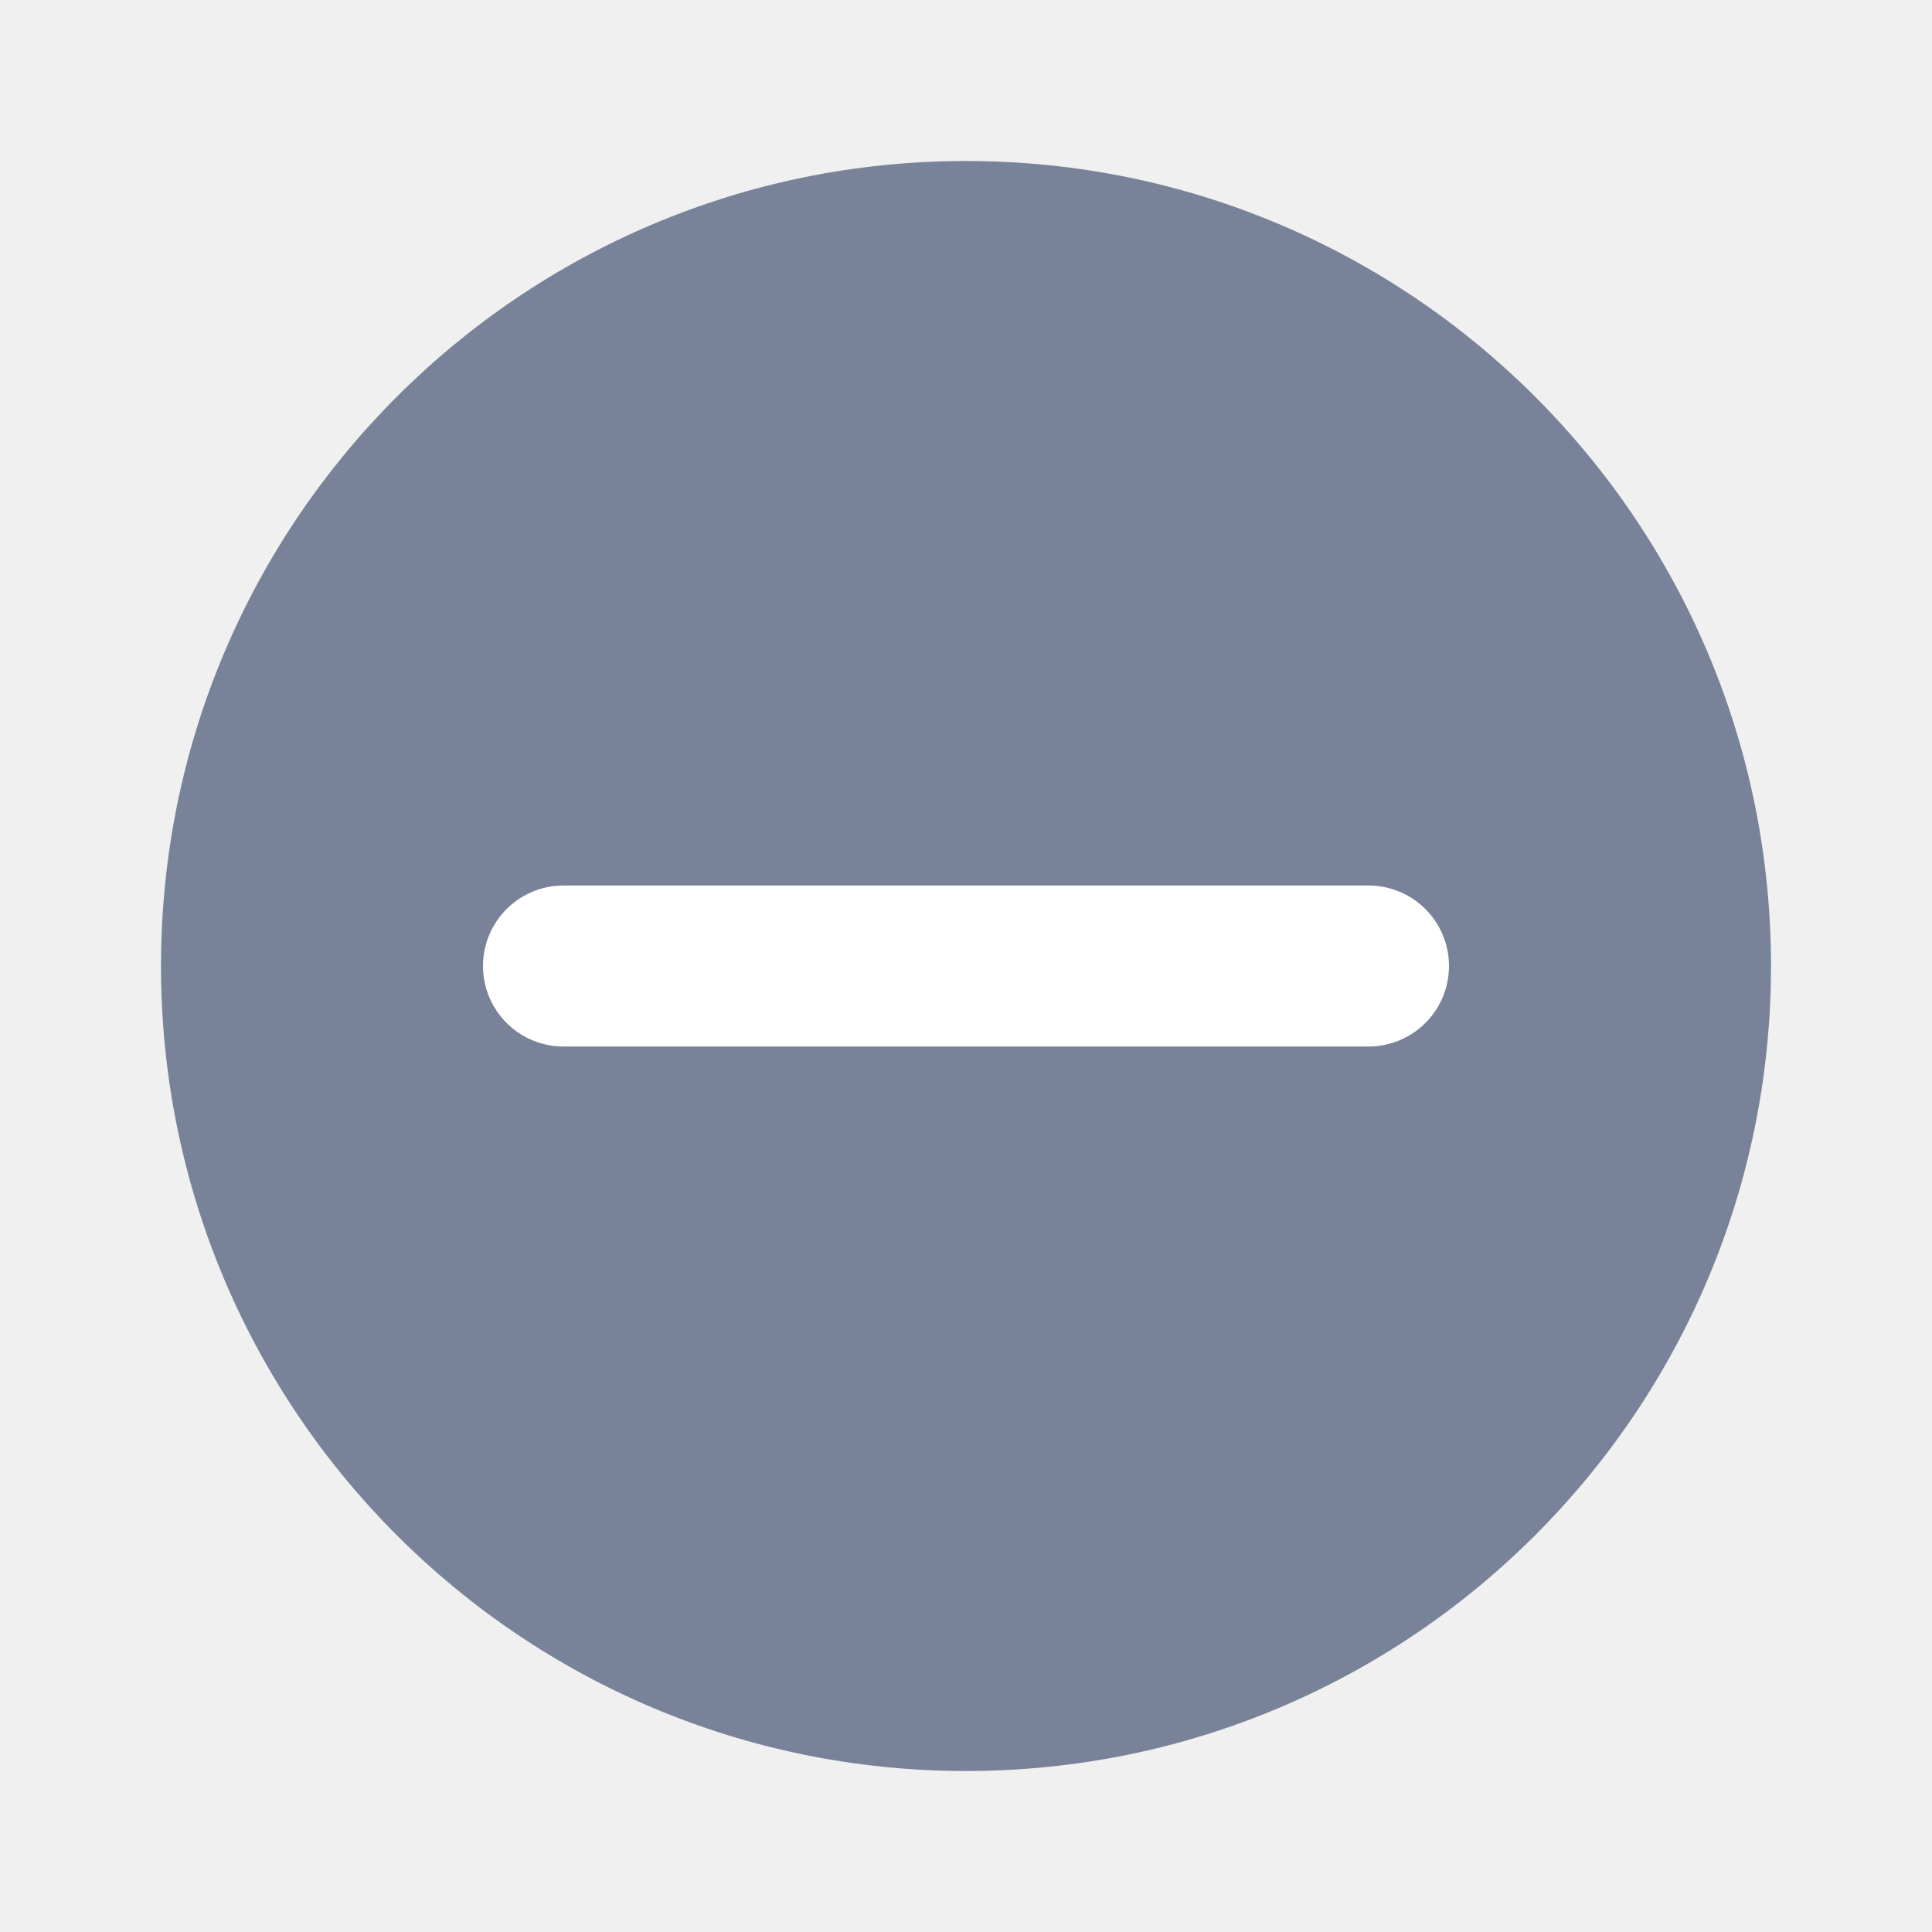
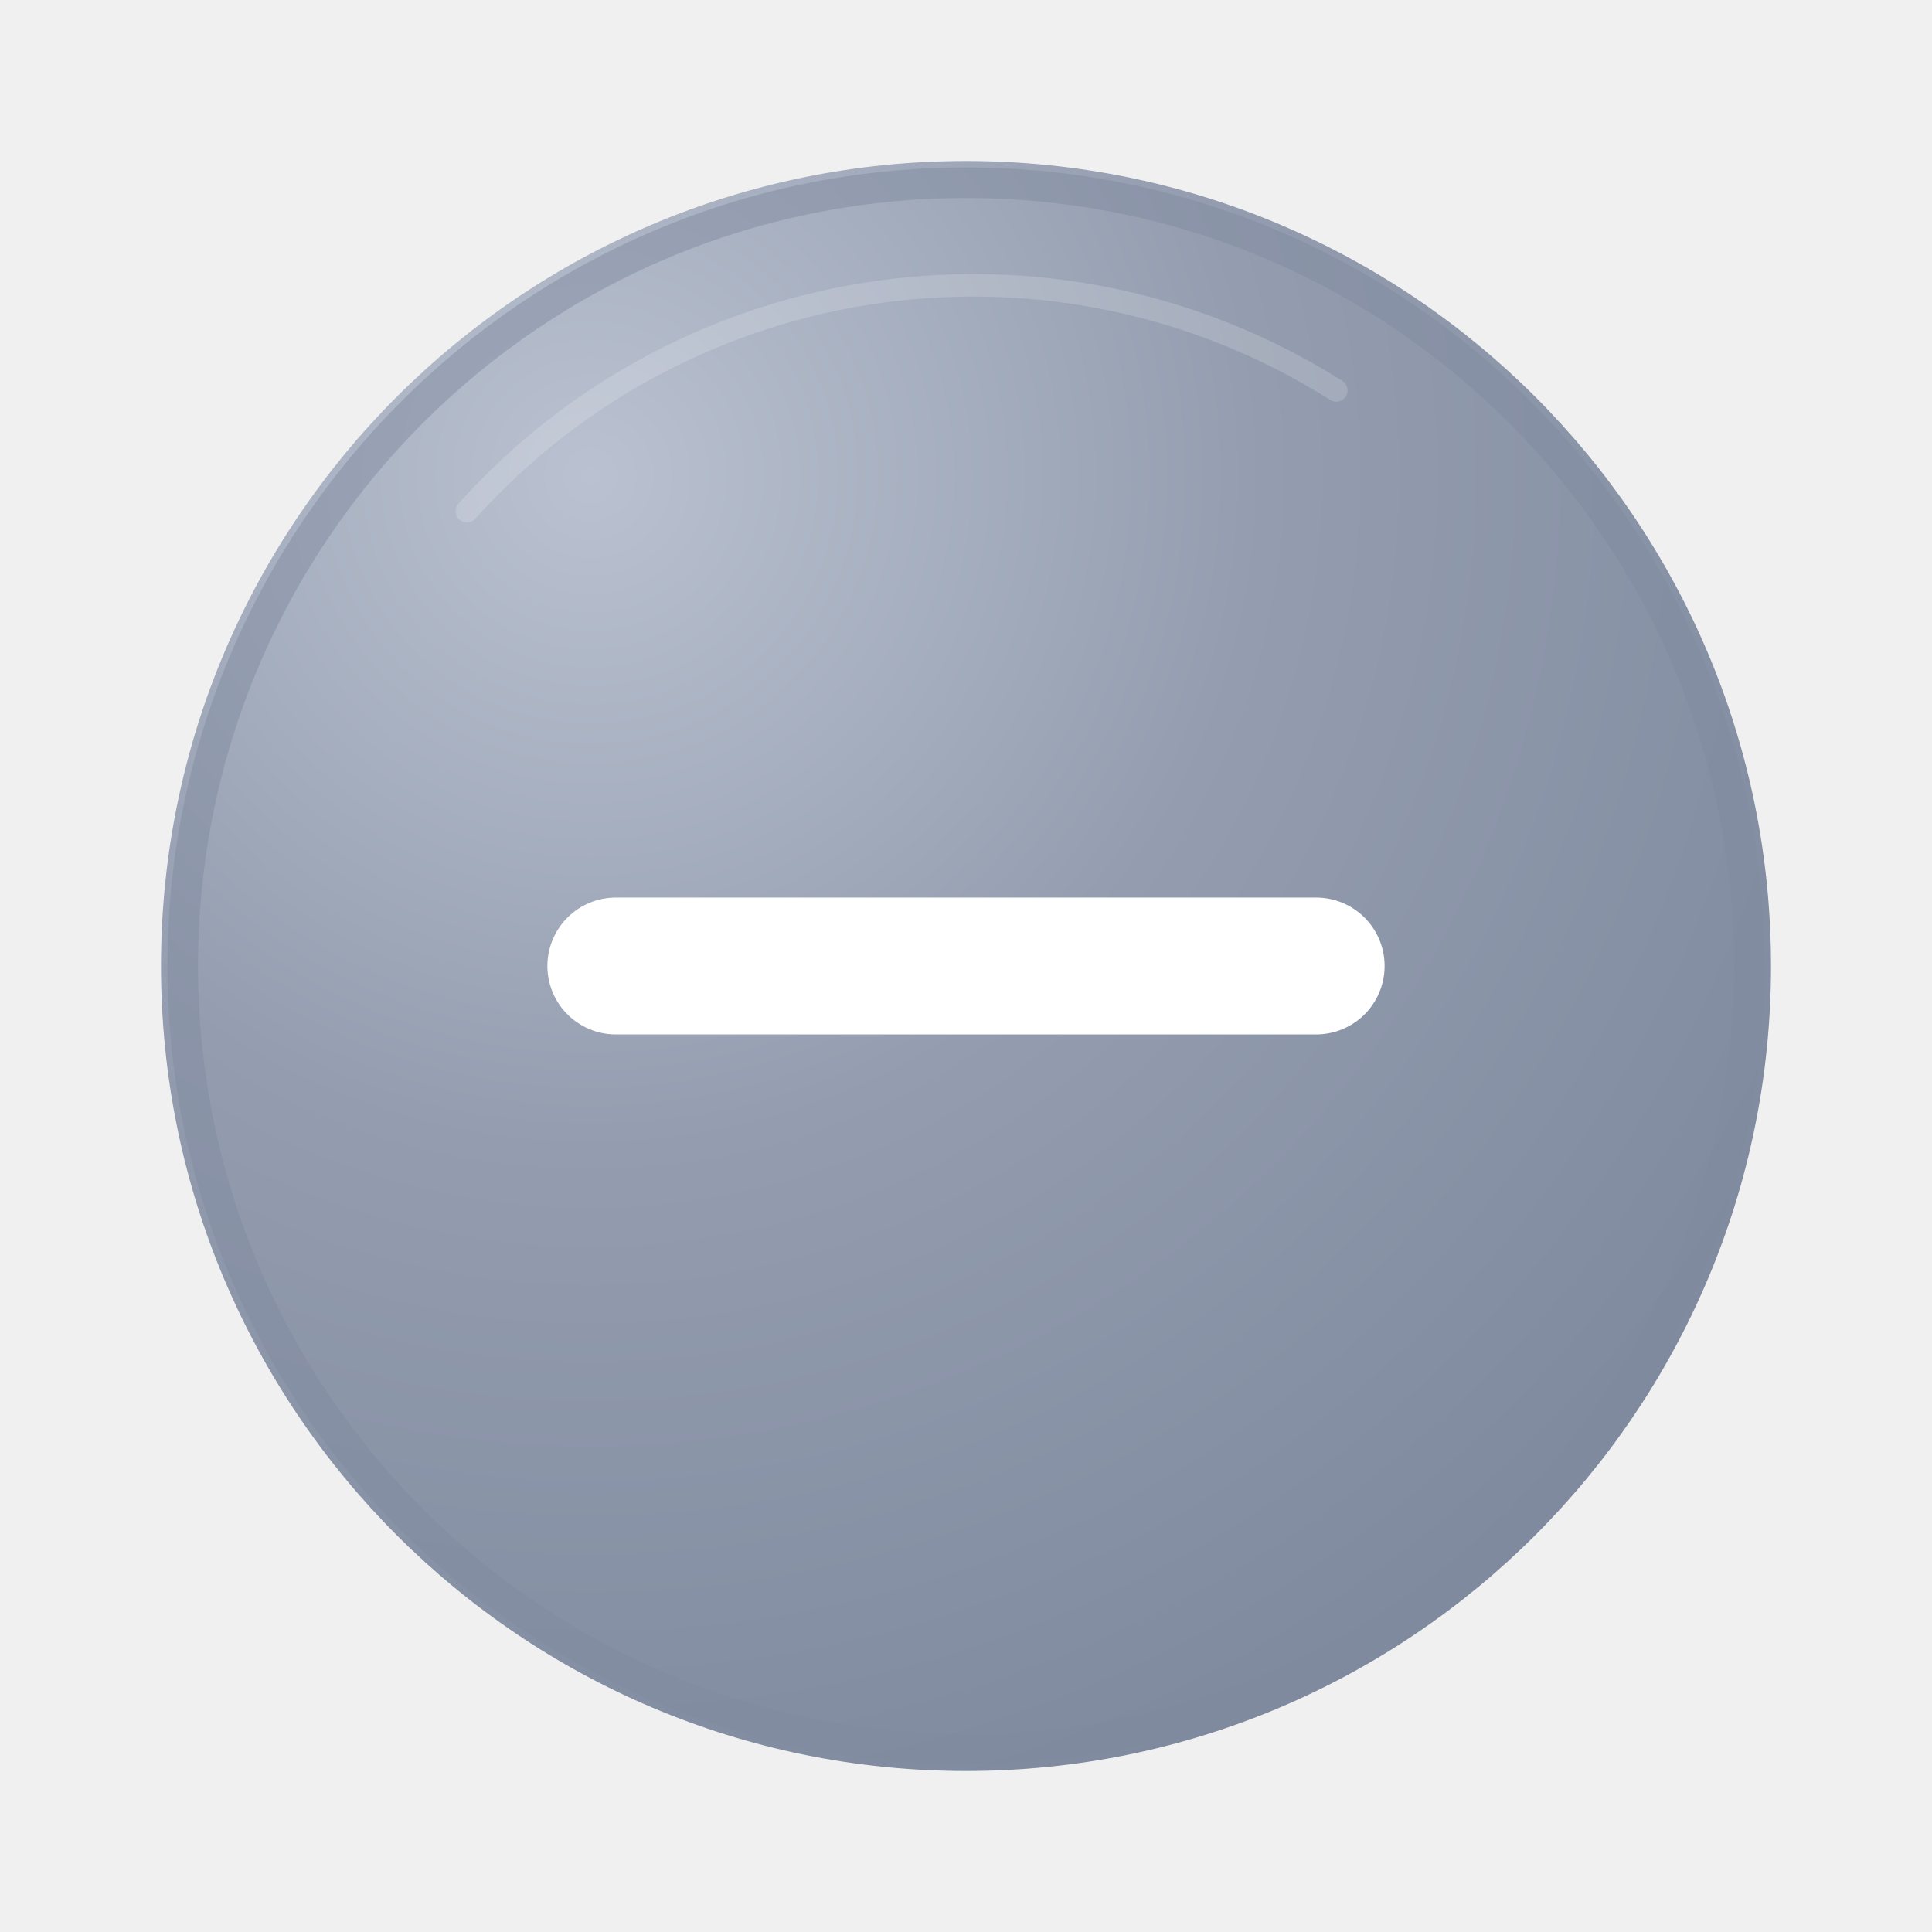
<svg xmlns="http://www.w3.org/2000/svg" width="24" height="24" viewBox="0 0 24 24" fill="none" stroke="#20232a" stroke-width="1.5" stroke-linecap="round" stroke-linejoin="round">
  <defs>
    <linearGradient id="sky" x2="0" y2="1">
      <stop stop-color="#c1edff" />
      <stop offset="1" stop-color="#85d3fb" />
    </linearGradient>
    <linearGradient id="blue" x2="0" y2="1">
      <stop stop-color="#5bb5ff" />
      <stop offset=".6" stop-color="#327dff" />
      <stop offset="1" stop-color="#1758f2" />
    </linearGradient>
    <linearGradient id="amber-warning" x2="0" y2="1">
      <stop stop-color="#ffc838" />
      <stop offset="1" stop-color="#f88618" />
    </linearGradient>
    <linearGradient id="amber-conflict" x2="0" y2="1">
      <stop stop-color="#fff0c8" />
      <stop offset="1" stop-color="#ffd178" />
    </linearGradient>
    <linearGradient id="amber-archive" x2="0" y2="1">
      <stop stop-color="#ffd353" />
      <stop offset="1" stop-color="#ffaf30" />
    </linearGradient>
    <linearGradient id="amber-image" x2="0" y2="1">
      <stop stop-color="#ffe5b4" />
      <stop offset="1" stop-color="#ffd188" />
    </linearGradient>
  </defs>
-   <circle cx="12" cy="12" r="10" fill="#788399" stroke="none" />
-   <path stroke="white" stroke-width="2" d="M7 12h10" />
+   <defs>
+     <radialGradient id="status-skipped-disc" cx=".27" cy=".2" r=".86">
+       <stop stop-color="#bac2d1" />
+       <stop offset=".48" stop-color="#949daf" />
+       <stop offset="1" stop-color="#7f8a9f" />
+     </radialGradient>
+   </defs>
+   <circle cx="12" cy="12" r="10" fill="url(#status-skipped-disc)" stroke="none" />
+   <circle cx="12" cy="12" r="9.73" fill="none" stroke="#7f8a9f" stroke-opacity=".48" stroke-width=".38" />
+   <path d="M5.8 6.35a8.45 8.45 0 0 1 10.8-1.5" stroke="white" stroke-opacity=".17" stroke-width=".28" />
+   <path stroke="white" stroke-width="1.7" d="M7.65 12h8.7" />
</svg>
